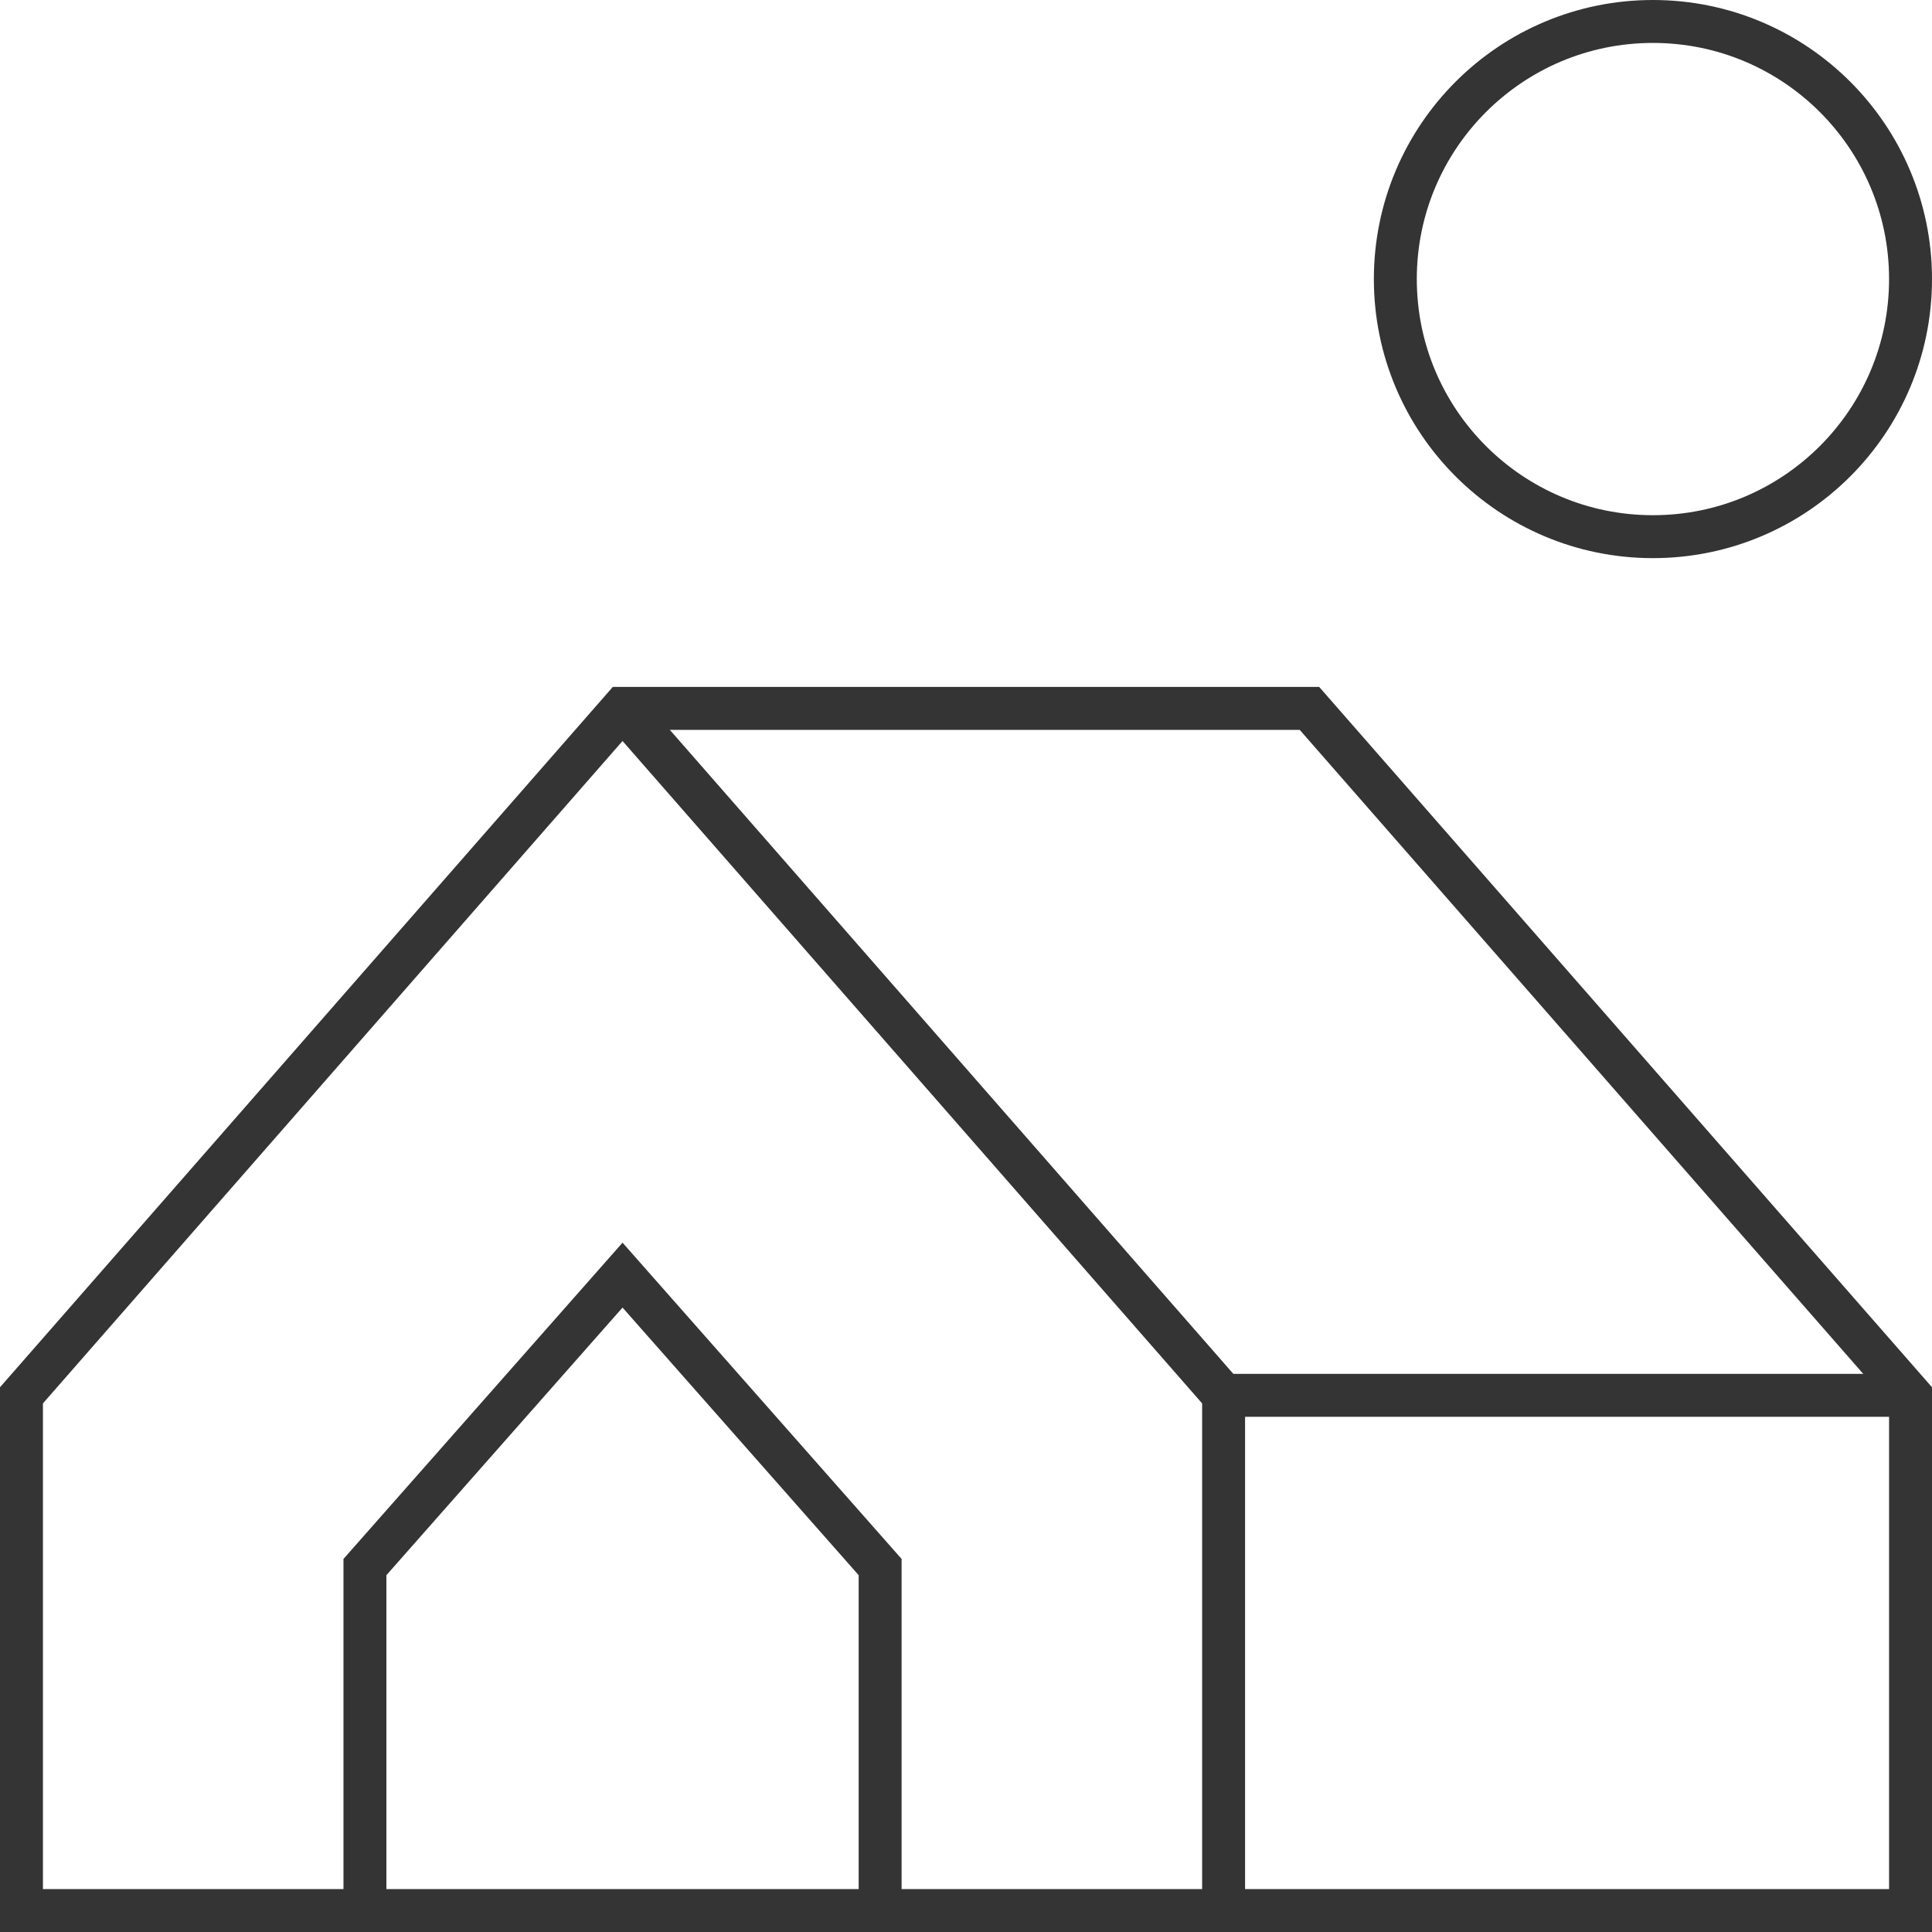
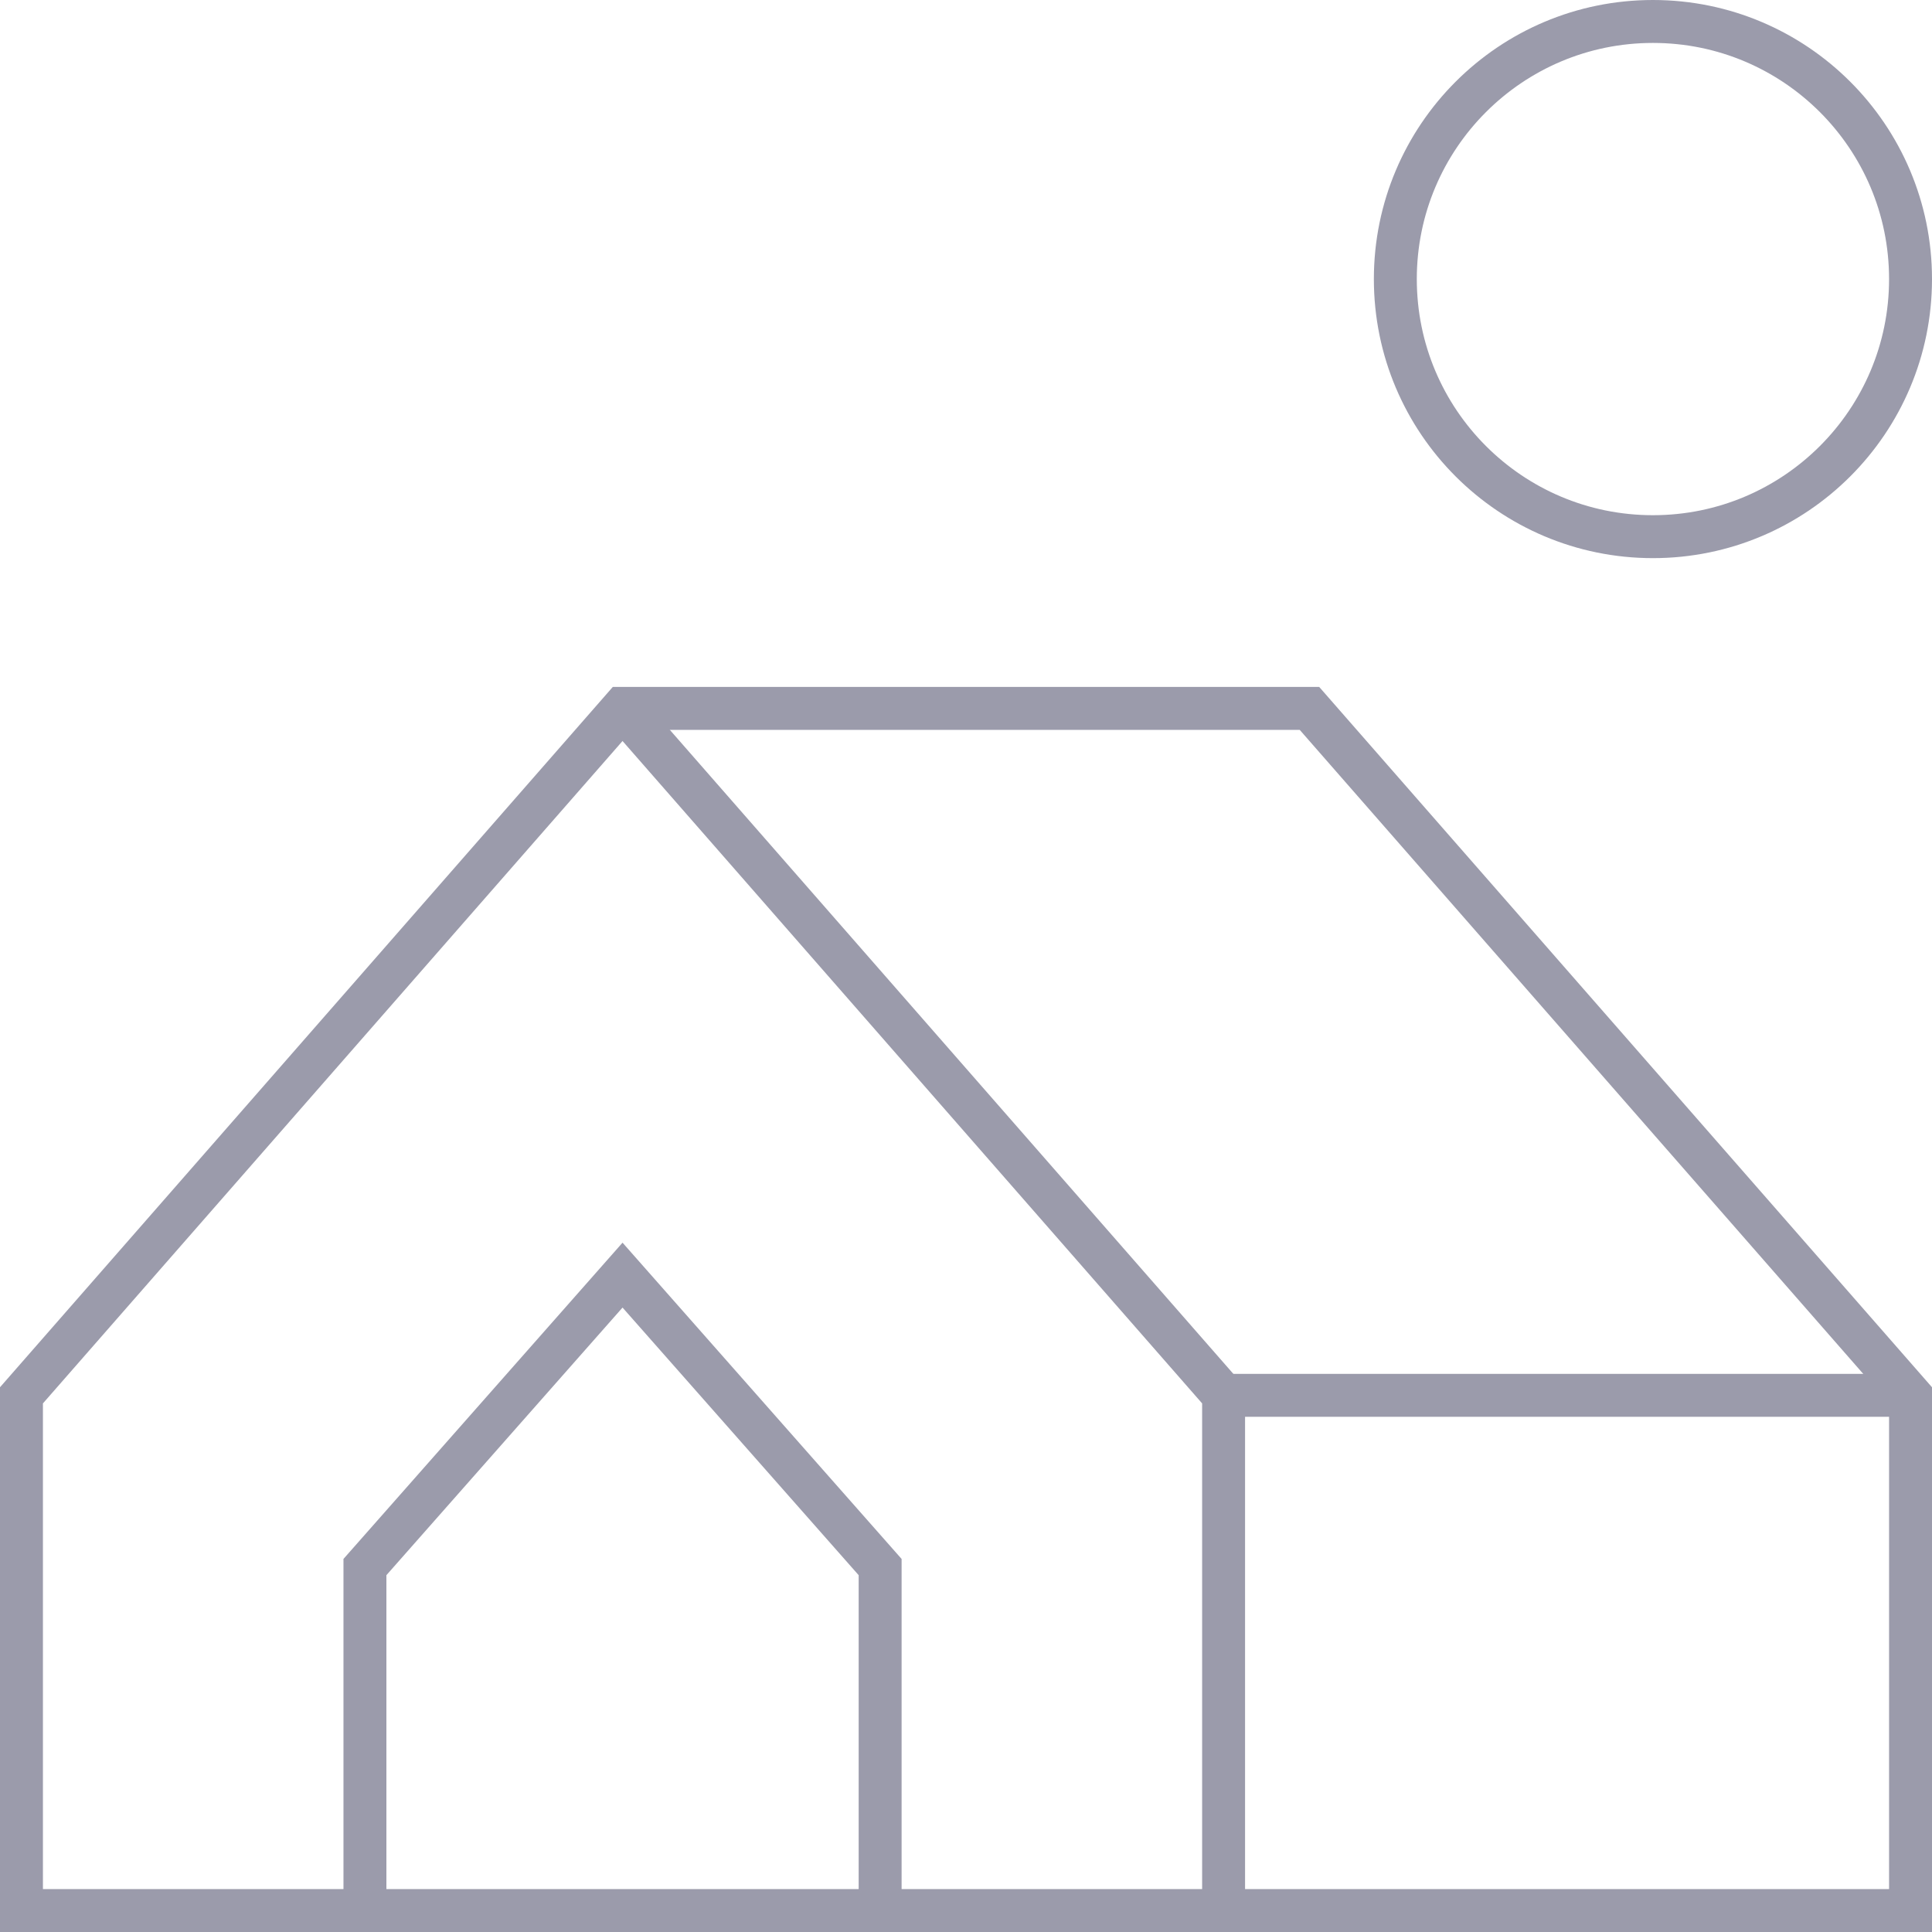
<svg xmlns="http://www.w3.org/2000/svg" width="45px" height="45px" viewBox="0 0 45 45" version="1.1">
  <defs />
  <g id="Page-1" stroke="none" stroke-width="1" fill="none" fill-rule="evenodd">
-     <g id="-Transaction-icons" transform="translate(-140, -3152)" stroke="#343434">
+     <g id="-Transaction-icons" transform="translate(-140, -3152)" stroke="#9B9BAB">
      <g id="tent" transform="translate(140, 3152)">
        <g id="Group" transform="translate(0.5, 0.5)">
          <circle id="Oval" cx="38" cy="6" r="6" />
          <path d="M44,32 L28,32" id="Shape" />
          <polyline id="Shape" points="20 44 20 36 14 29.2 8 36 8 44" />
          <polyline id="Shape" points="14 16 28 32 28 44" />
          <polygon id="Shape" points="0 44 0 32 14 16 30 16 44 32 44 44" />
        </g>
      </g>
    </g>
  </g>
</svg>
